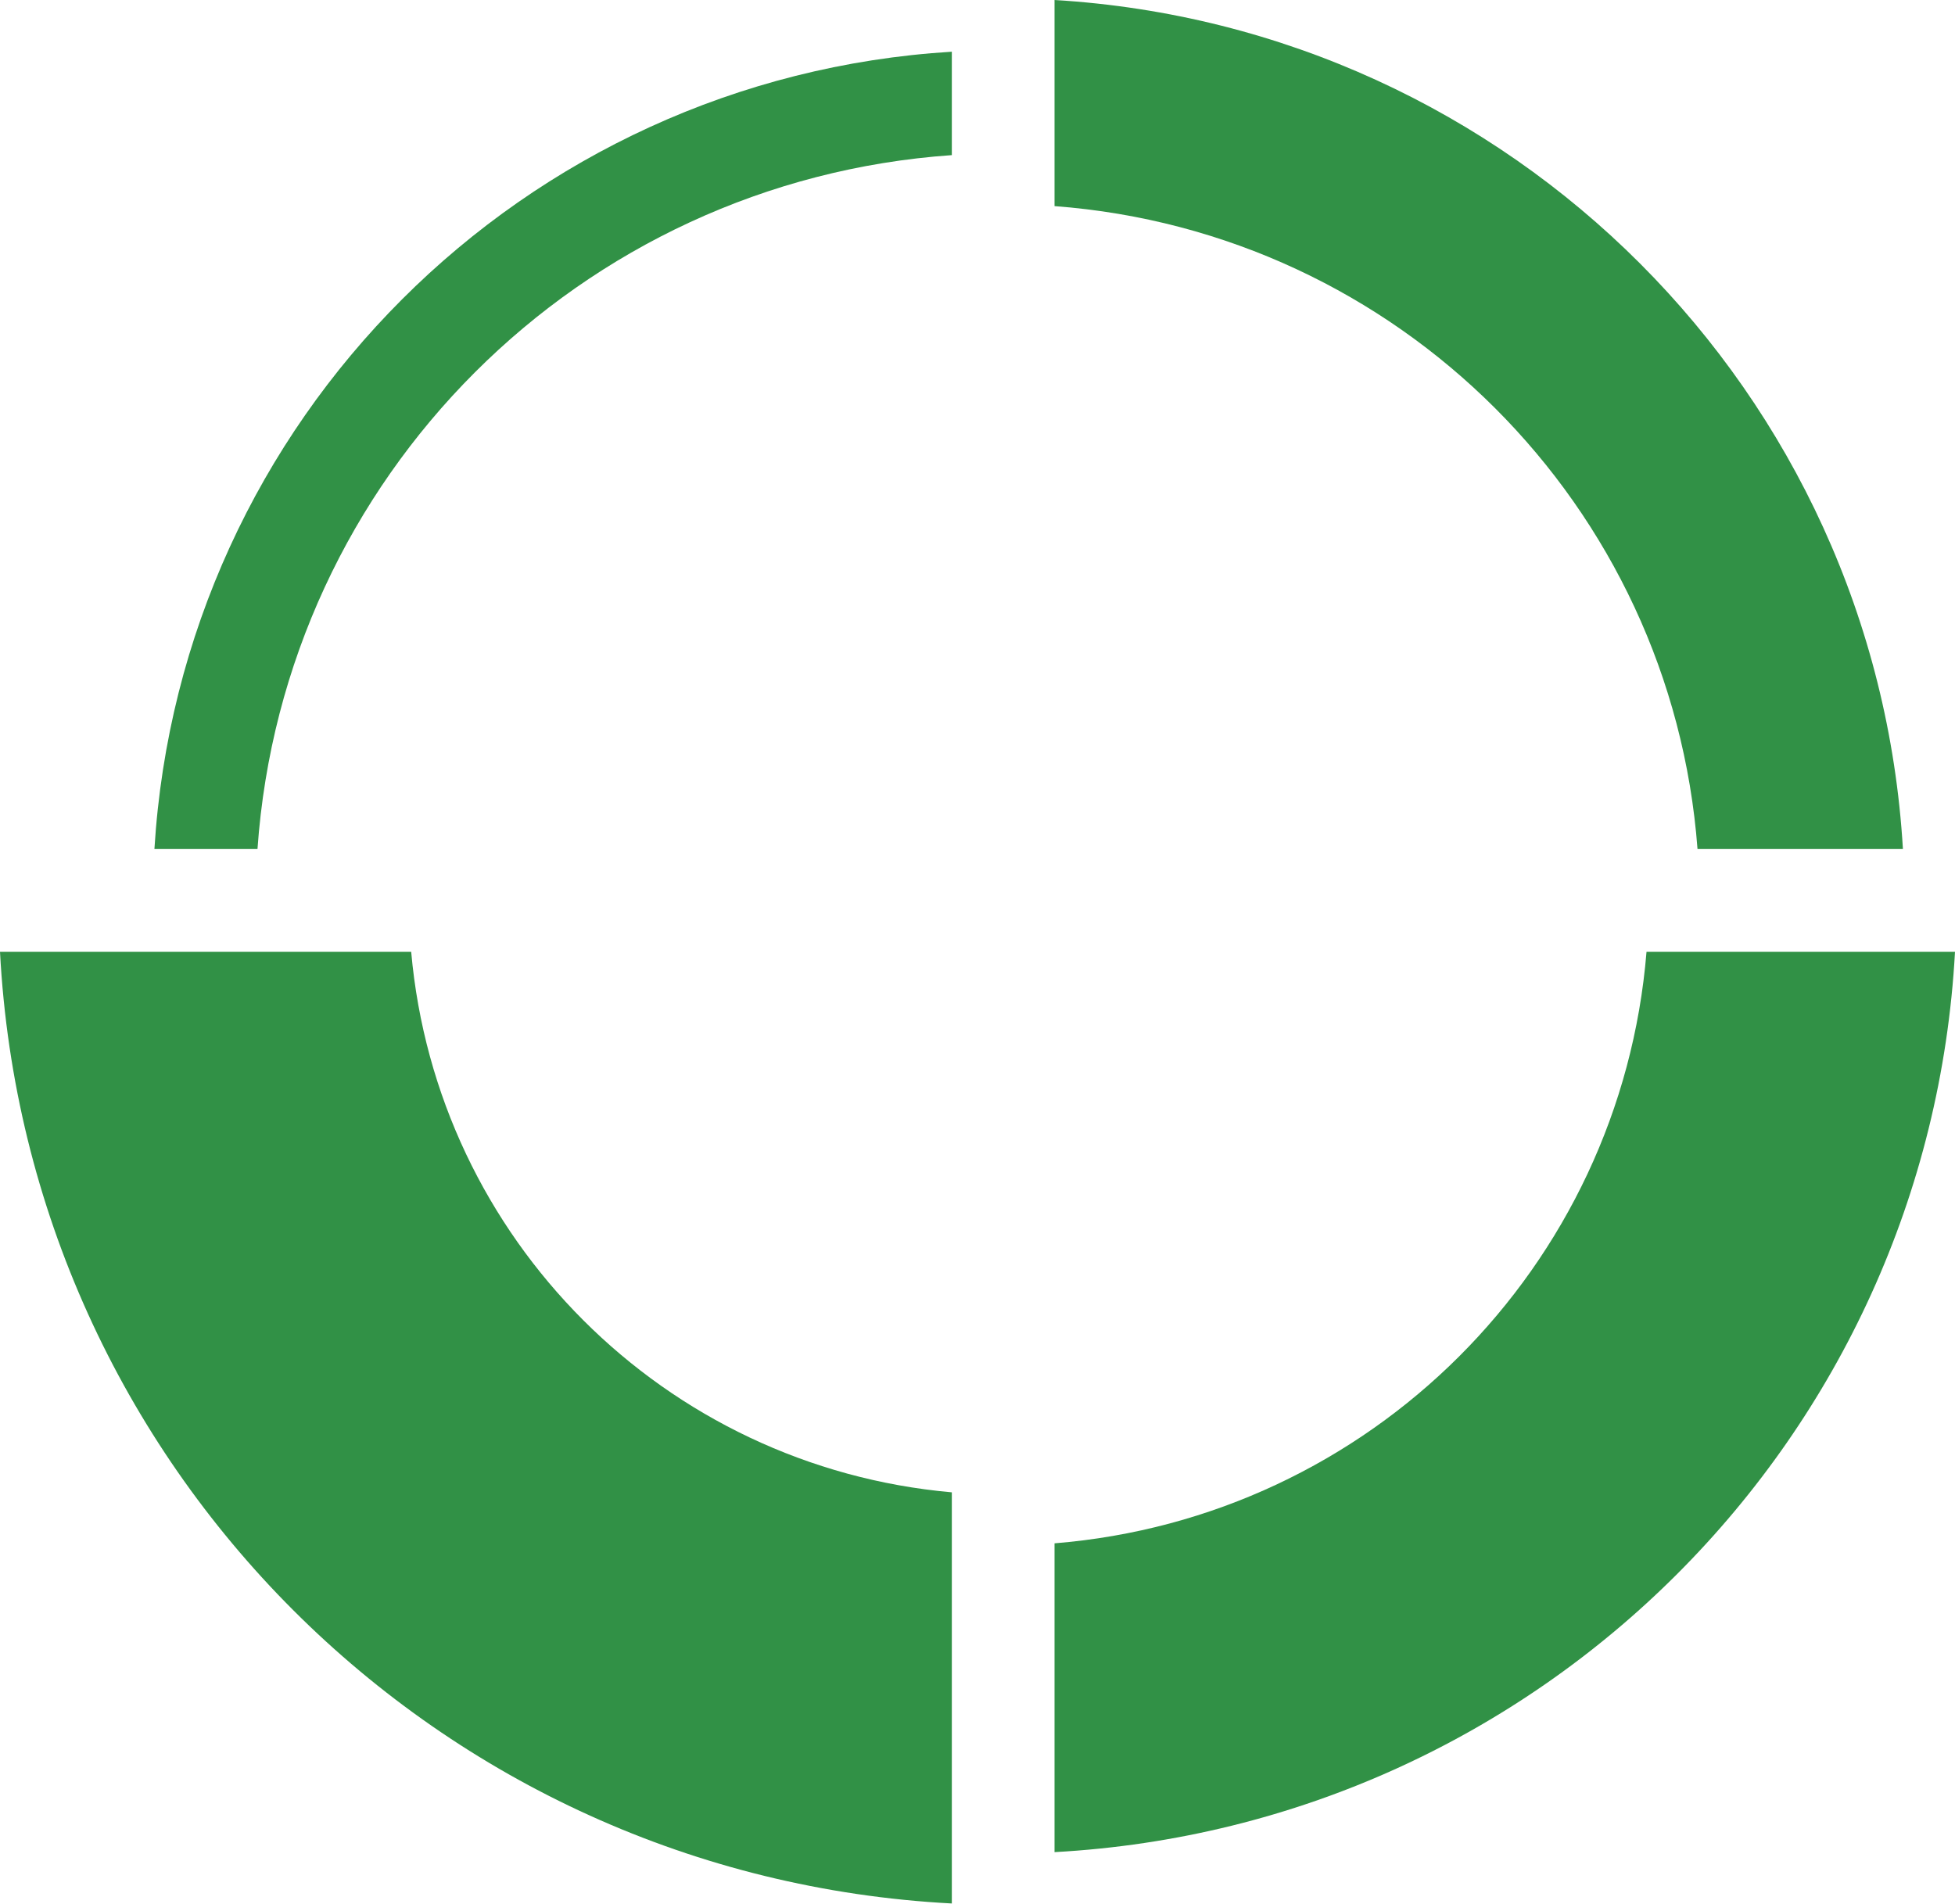
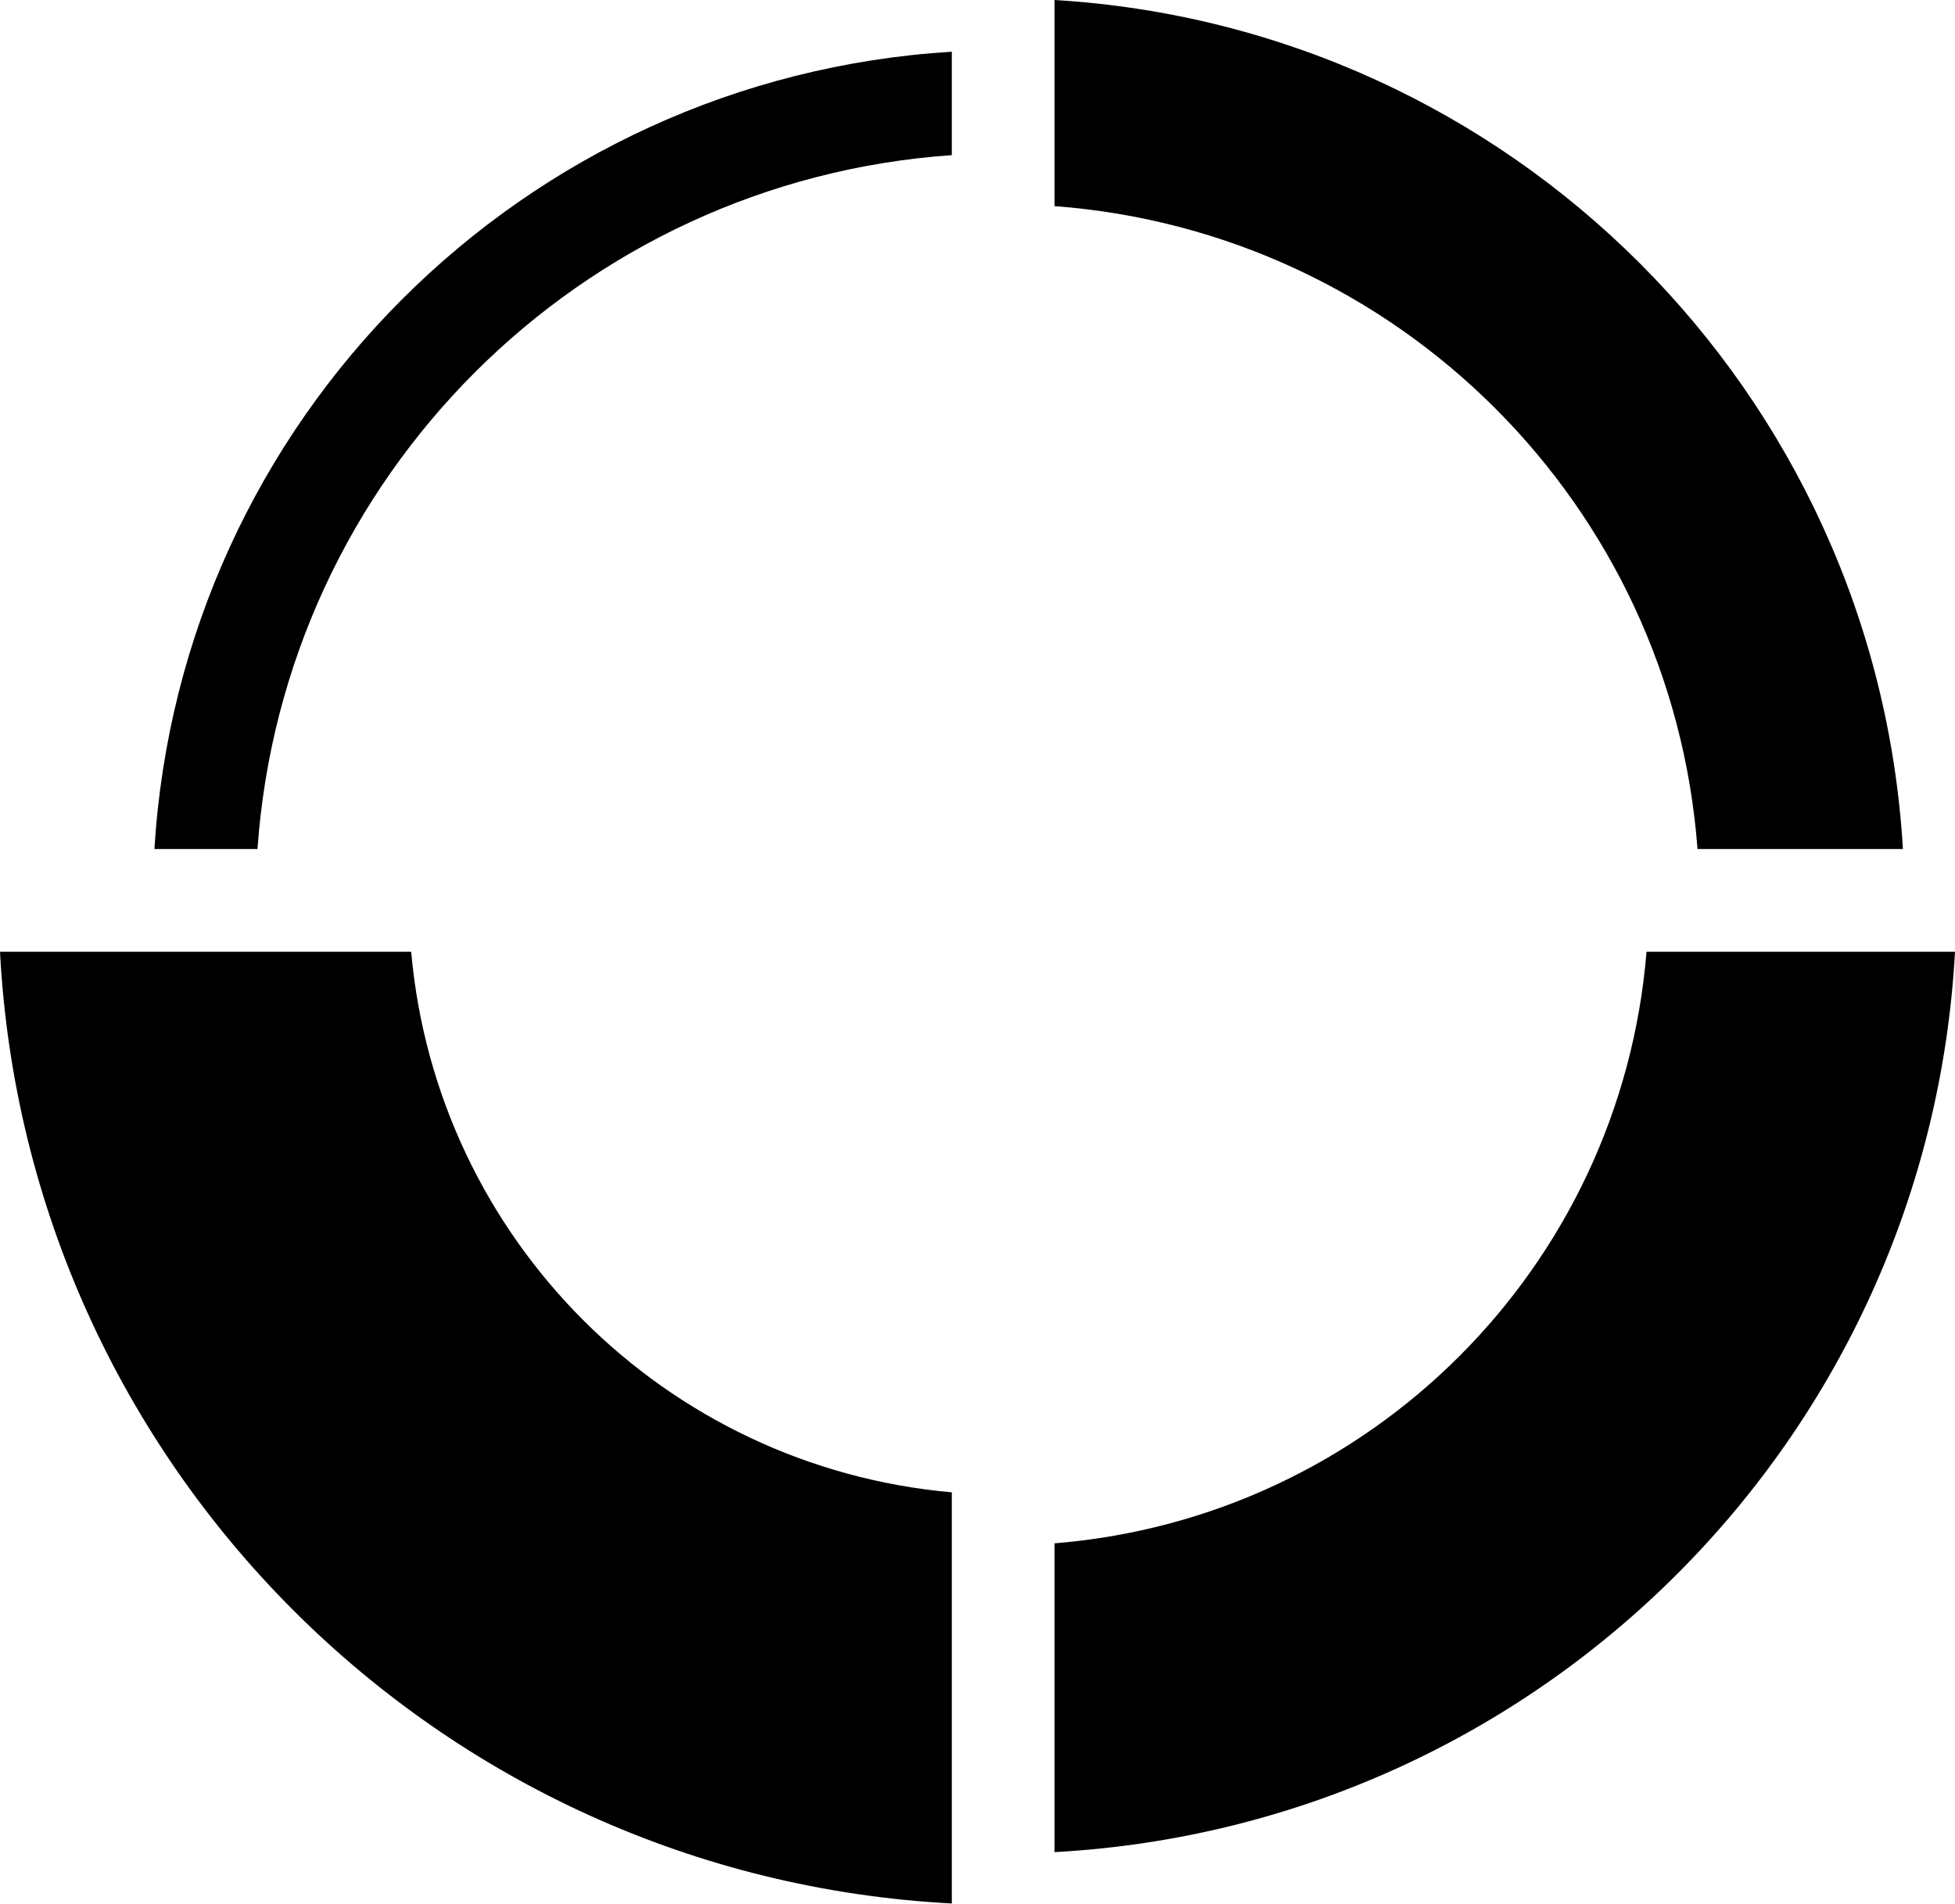
<svg xmlns="http://www.w3.org/2000/svg" id="b6f6f56c-420a-4594-ad52-2c763d583cbd" data-name="Ebene 1" viewBox="0 0 54.06 52.64">
-   <defs>
-     <style>.b0c1046a-847b-40bf-8dd4-29fc6fe9c4a8{fill:#319146;}</style>
-   </defs>
-   <path class="b0c1046a-847b-40bf-8dd4-29fc6fe9c4a8" d="M20.75,35.43H9.38A27.82,27.82,0,0,0,35.7,61.75V50.38A16.47,16.47,0,0,1,20.75,35.43Z" transform="translate(-9.38 -9.11)" />
-   <path class="b0c1046a-847b-40bf-8dd4-29fc6fe9c4a8" d="M16.5,32.59A20.69,20.69,0,0,1,35.7,13.4V10.54A23.53,23.53,0,0,0,13.65,32.59Z" transform="translate(-9.38 -9.11)" />
-   <path class="b0c1046a-847b-40bf-8dd4-29fc6fe9c4a8" d="M56.32,32.59H62A25,25,0,0,0,38.54,9.11v5.7A19.28,19.28,0,0,1,56.32,32.59Z" transform="translate(-9.38 -9.11)" />
-   <path class="b0c1046a-847b-40bf-8dd4-29fc6fe9c4a8" d="M54.91,35.43A17.87,17.87,0,0,1,38.54,51.79v8.54a26.38,26.38,0,0,0,24.9-24.9Z" transform="translate(-9.38 -9.11)" />
+   <path d="M20.75,35.43H9.38A27.82,27.82,0,0,0,35.7,61.75V50.38A16.47,16.47,0,0,1,20.75,35.43Z" transform="translate(-9.38 -9.11)" />
+   <path d="M16.5,32.59A20.69,20.69,0,0,1,35.7,13.4V10.54A23.53,23.53,0,0,0,13.65,32.59Z" transform="translate(-9.38 -9.11)" />
+   <path d="M56.32,32.59H62A25,25,0,0,0,38.54,9.11v5.7A19.28,19.28,0,0,1,56.32,32.59Z" transform="translate(-9.38 -9.11)" />
+   <path d="M54.91,35.43A17.87,17.87,0,0,1,38.54,51.79v8.54a26.38,26.38,0,0,0,24.9-24.9Z" transform="translate(-9.38 -9.11)" />
</svg>
